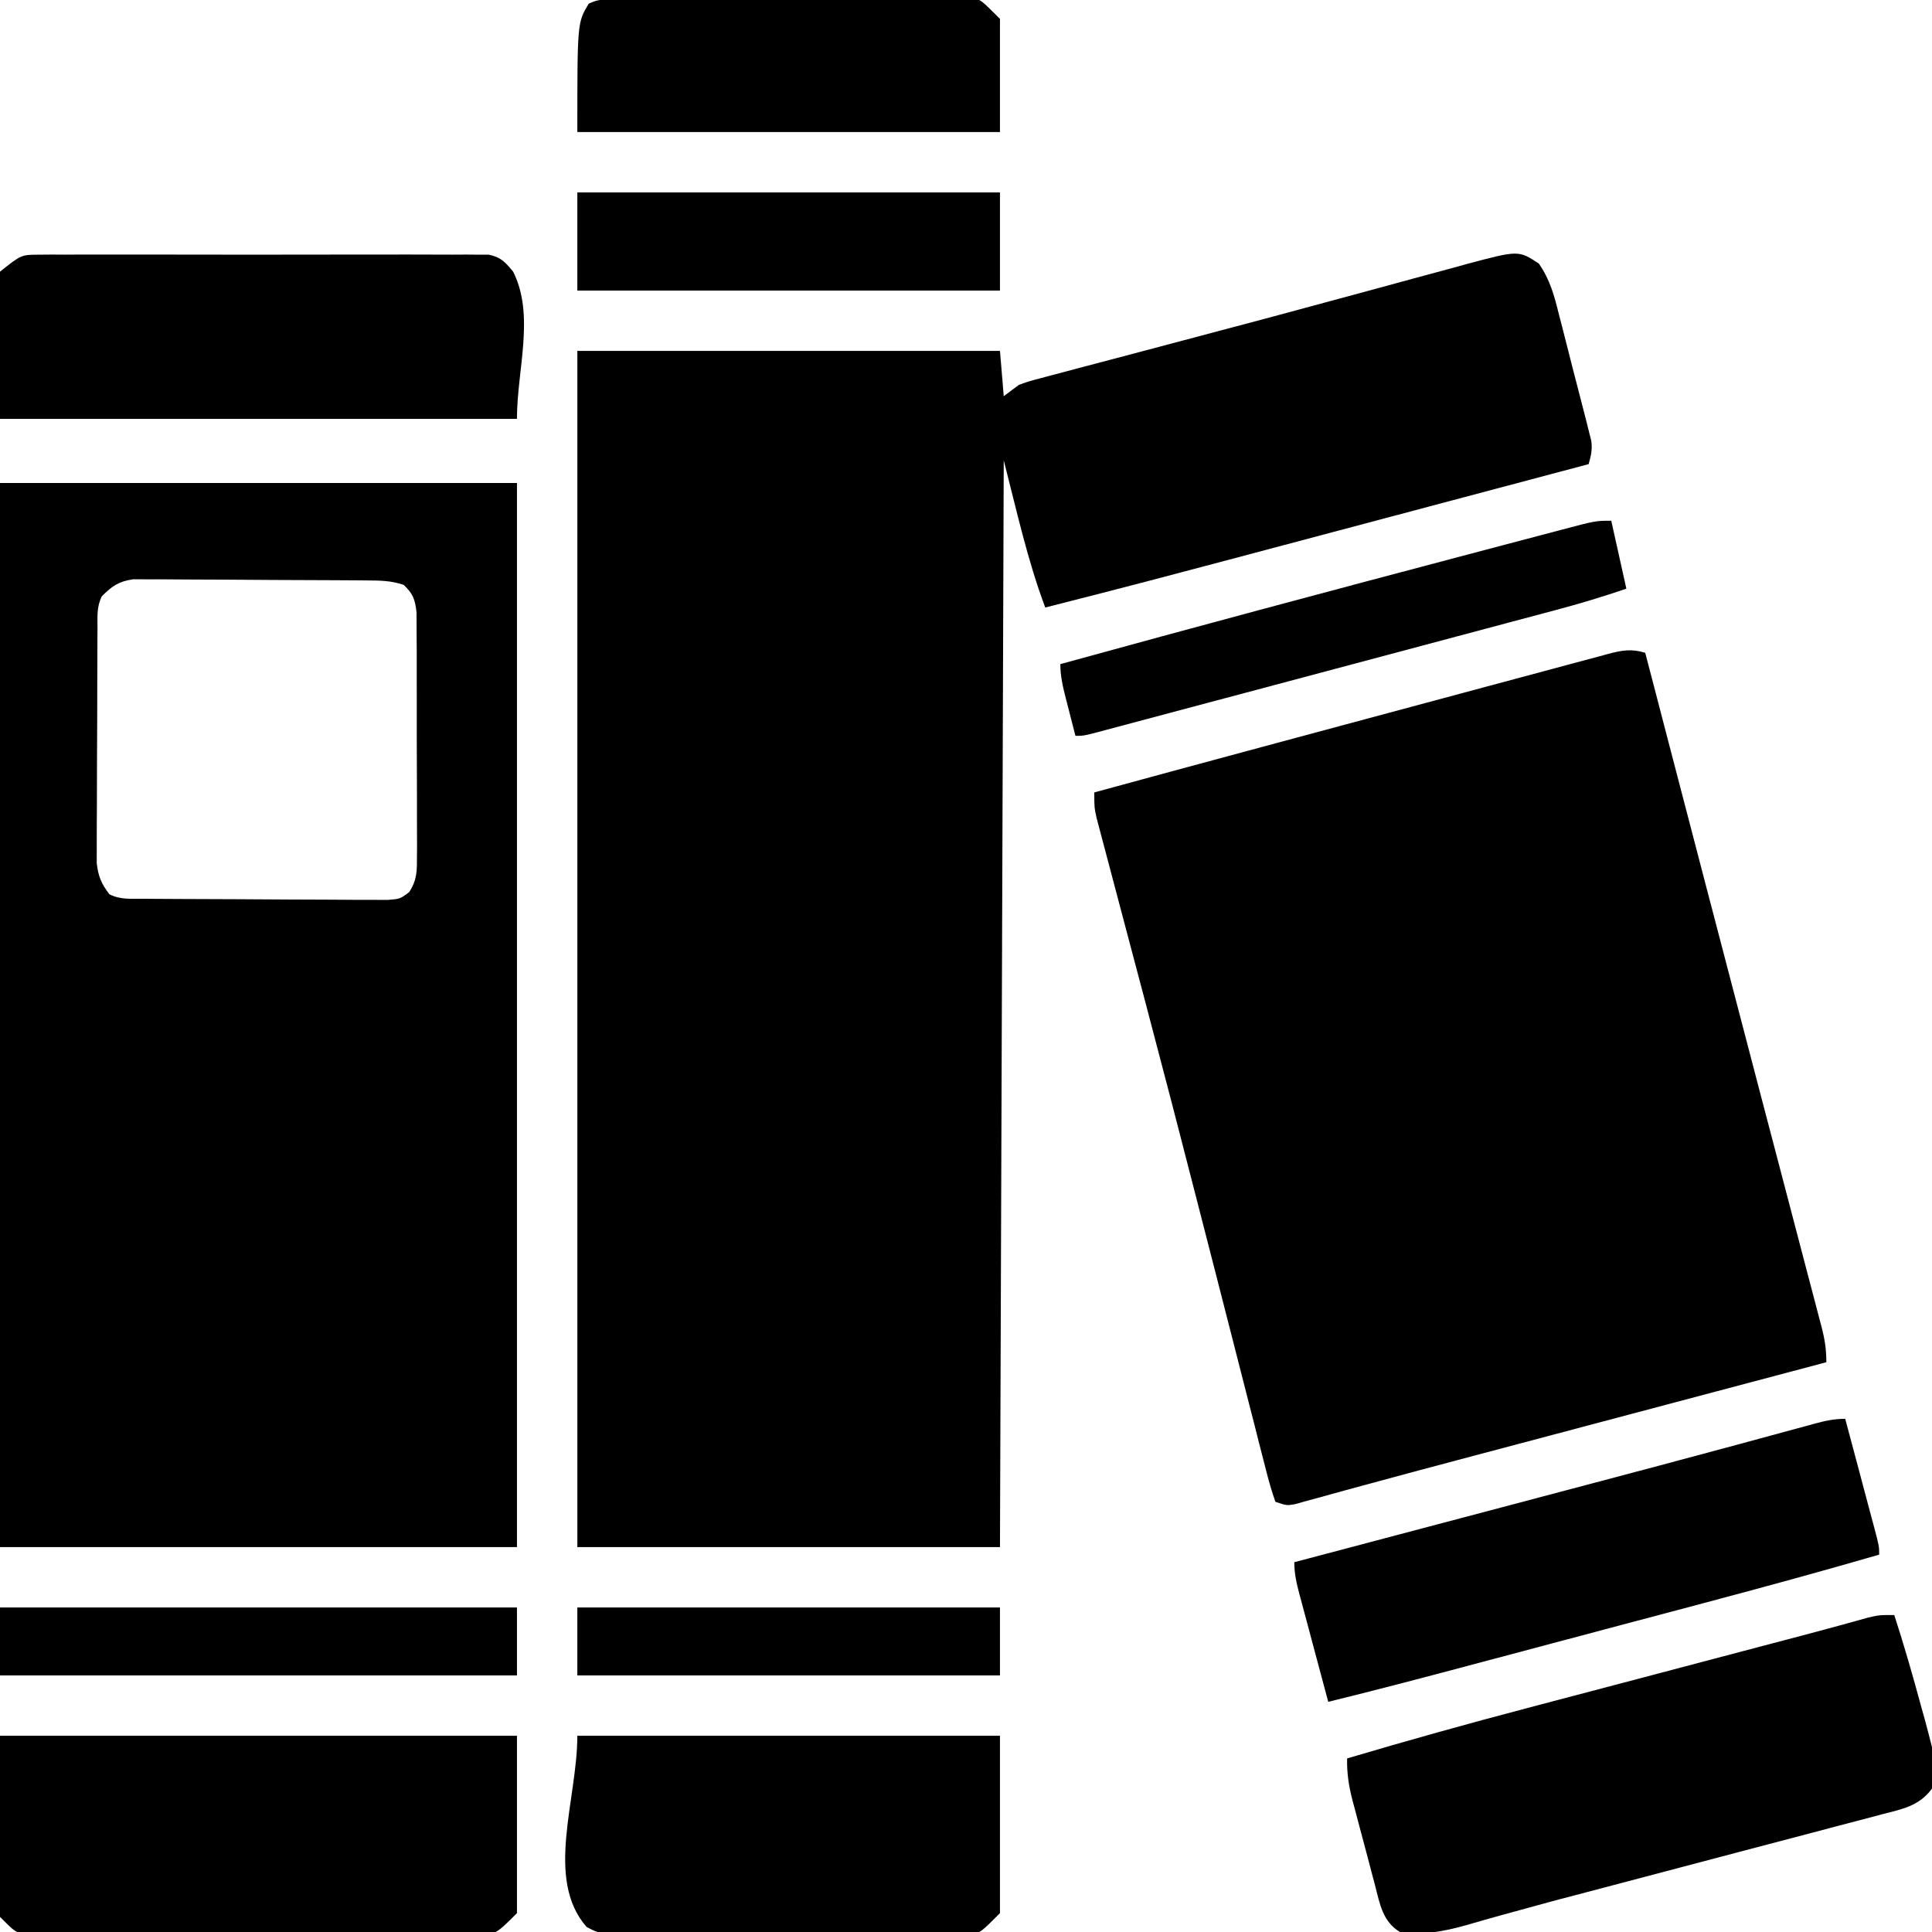
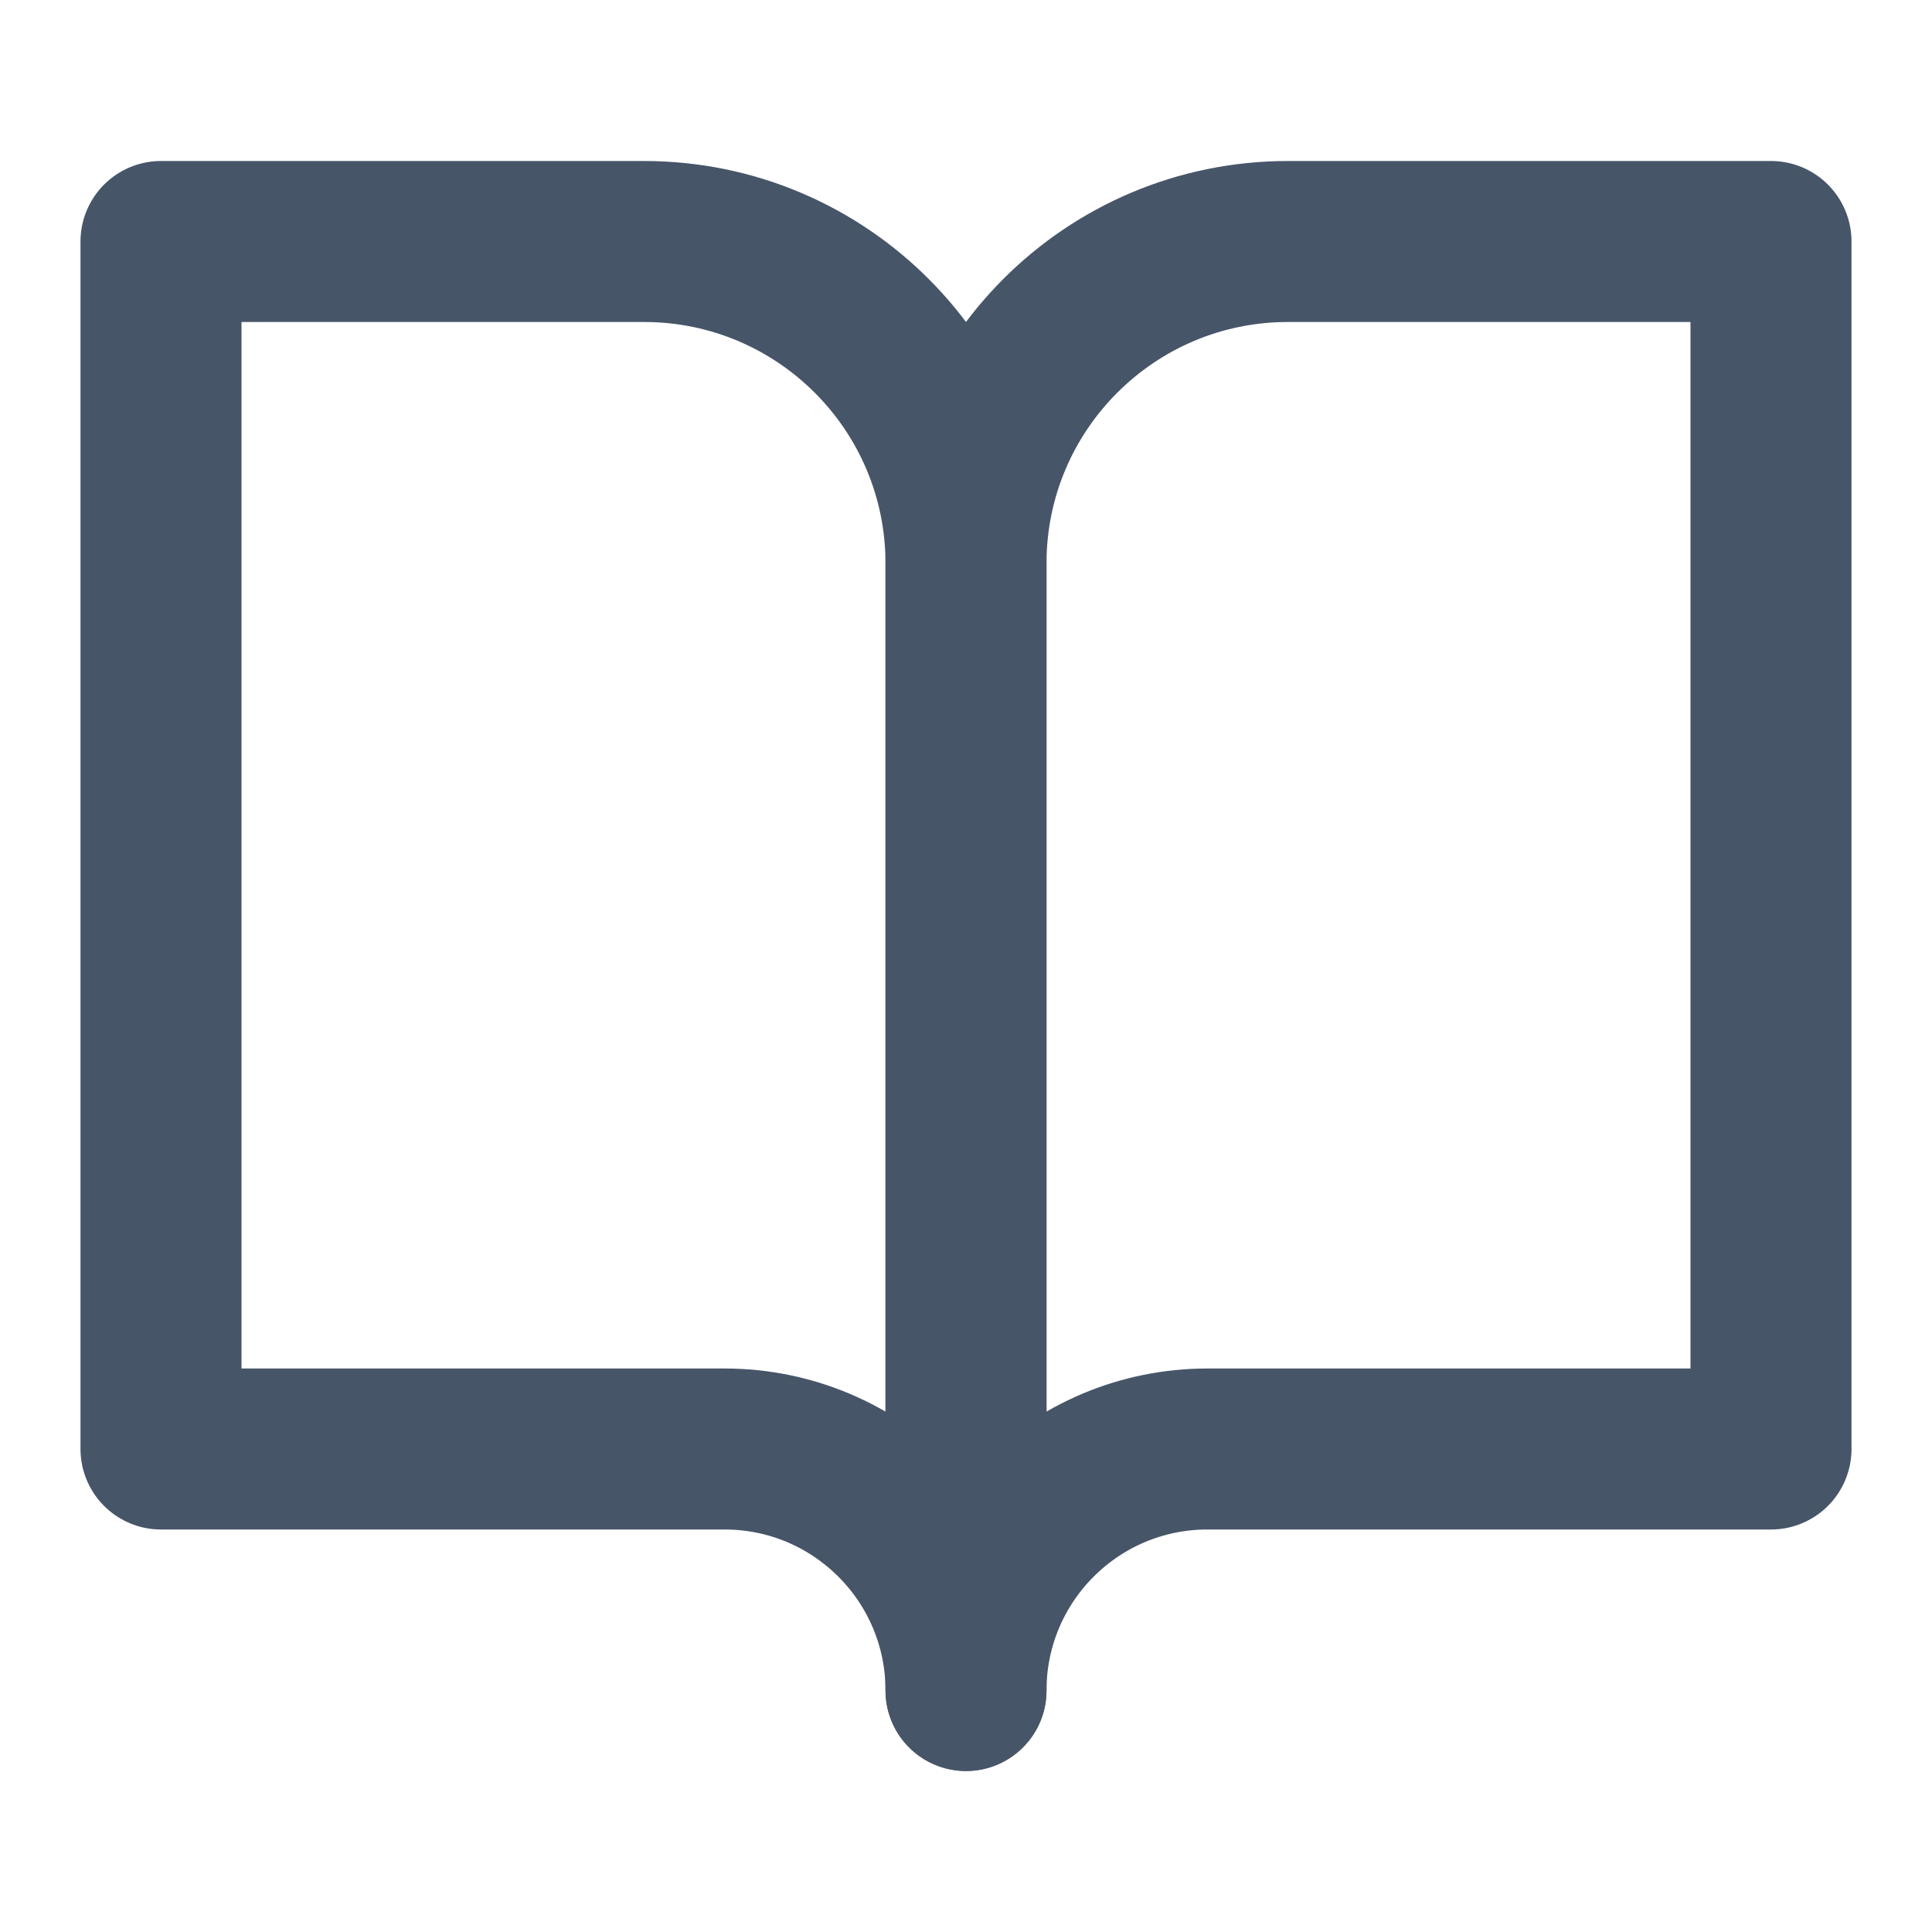
- <svg xmlns="http://www.w3.org/2000/svg" version="1.1" width="512" height="512">
-   <path d="M0 0 C2.99 4.29 4.1 8.52 5.35 13.56 C5.61 14.57 5.87 15.57 6.14 16.6 C6.69 18.72 7.22 20.84 7.76 22.96 C8.57 26.21 9.41 29.45 10.26 32.69 C10.79 34.75 11.32 36.81 11.85 38.87 C12.1 39.84 12.35 40.81 12.61 41.81 C12.83 42.72 13.06 43.62 13.29 44.55 C13.49 45.35 13.69 46.14 13.9 46.96 C14.22 49.34 13.84 50.86 13.2 53.15 C-1 56.93 -15.2 60.7 -29.4 64.47 C-35.99 66.22 -42.59 67.98 -49.19 69.73 C-106.02 84.84 -106.02 84.84 -130.8 91.15 C-135.55 78.5 -138.43 65.23 -141.8 52.15 C-142.13 147.19 -142.46 242.23 -142.8 340.15 C-179.76 340.15 -216.72 340.15 -254.8 340.15 C-254.8 235.54 -254.8 130.93 -254.8 23.15 C-217.84 23.15 -180.88 23.15 -142.8 23.15 C-142.31 29.09 -142.31 29.09 -141.8 35.15 C-140.48 34.16 -139.16 33.17 -137.8 32.15 C-135.18 31.21 -135.18 31.21 -132.15 30.41 C-131 30.1 -129.85 29.79 -128.67 29.48 C-127.41 29.15 -126.16 28.82 -124.87 28.48 C-123.53 28.13 -122.2 27.77 -120.87 27.41 C-117.26 26.45 -113.66 25.5 -110.05 24.56 C-106.29 23.56 -102.53 22.57 -98.77 21.57 C-94.13 20.33 -89.48 19.1 -84.83 17.87 C-75.01 15.28 -65.21 12.65 -55.41 9.98 C-51.28 8.86 -47.15 7.74 -43.02 6.63 C-39.76 5.74 -36.49 4.86 -33.23 3.96 C-29.61 2.97 -25.98 1.99 -22.35 1.02 C-21.3 0.72 -20.24 0.43 -19.15 0.13 C-5.37 -3.54 -5.37 -3.54 0 0 Z " fill="#000000" transform="translate(407.8032,69.84937)" />
-   <path d="M0 0 C45.21 0 90.42 0 137 0 C137 93.06 137 186.12 137 282 C91.79 282 46.58 282 0 282 C0 188.94 0 95.88 0 0 Z M27 30 C25.54 32.92 25.86 35.5 25.84 38.76 C25.83 39.45 25.83 40.15 25.82 40.86 C25.81 43.16 25.8 45.47 25.8 47.77 C25.79 49.37 25.79 50.97 25.78 52.57 C25.77 55.92 25.76 59.28 25.76 62.64 C25.75 66.94 25.73 71.23 25.7 75.53 C25.68 78.84 25.68 82.14 25.68 85.45 C25.67 87.03 25.67 88.61 25.65 90.2 C25.64 92.42 25.64 94.64 25.64 96.85 C25.64 98.12 25.64 99.38 25.63 100.68 C26.03 104.26 26.84 106.15 29 109 C31.99 110.49 34.72 110.15 38.05 110.18 C38.77 110.18 39.5 110.19 40.25 110.2 C42.65 110.22 45.06 110.23 47.46 110.24 C48.69 110.24 48.69 110.24 49.95 110.25 C54.29 110.27 58.63 110.29 62.97 110.3 C67.46 110.31 71.95 110.34 76.44 110.38 C79.89 110.41 83.34 110.41 86.78 110.42 C88.44 110.42 90.09 110.43 91.75 110.45 C94.06 110.48 96.38 110.48 98.69 110.47 C100.67 110.48 100.67 110.48 102.69 110.49 C106.01 110.23 106.01 110.23 108.43 108.43 C110.6 105.08 110.5 102.7 110.5 98.72 C110.51 98 110.51 97.27 110.52 96.53 C110.53 94.13 110.51 91.74 110.5 89.34 C110.5 87.68 110.5 86.01 110.5 84.35 C110.5 80.85 110.49 77.36 110.47 73.87 C110.44 69.4 110.44 64.93 110.45 60.46 C110.46 57.02 110.45 53.58 110.44 50.14 C110.44 48.49 110.44 46.84 110.44 45.19 C110.44 42.89 110.43 40.58 110.4 38.28 C110.4 36.31 110.4 36.31 110.39 34.3 C109.98 30.82 109.49 29.41 107 27 C103.53 25.84 100.79 25.85 97.13 25.82 C96.43 25.82 95.74 25.81 95.02 25.8 C92.73 25.78 90.43 25.77 88.13 25.76 C87.35 25.76 86.56 25.75 85.75 25.75 C81.6 25.73 77.44 25.71 73.29 25.7 C69 25.69 64.71 25.66 60.42 25.62 C57.12 25.59 53.82 25.59 50.51 25.58 C48.93 25.58 47.35 25.57 45.77 25.55 C43.56 25.52 41.34 25.52 39.13 25.53 C37.87 25.52 36.61 25.52 35.31 25.51 C31.41 26.09 29.78 27.25 27 30 Z " fill="#000000" transform="translate(0,128)" />
-   <path d="M0 0 C0.25 0.95 0.49 1.9 0.75 2.87 C0.92 3.51 1.08 4.16 1.26 4.82 C1.64 6.3 2.03 7.78 2.42 9.26 C3.55 13.62 4.69 17.97 5.82 22.33 C8.19 31.39 10.55 40.45 12.91 49.51 C14.3 54.81 15.68 60.12 17.06 65.42 C17.34 66.5 17.63 67.58 17.92 68.69 C21.96 84.2 26.02 99.7 30.08 115.2 C31.75 121.56 33.42 127.93 35.09 134.29 C36.69 140.41 38.29 146.52 39.9 152.63 C40.9 156.44 41.9 160.24 42.89 164.04 C43.36 165.81 43.82 167.57 44.29 169.34 C44.92 171.75 45.55 174.15 46.18 176.56 C46.36 177.26 46.55 177.96 46.74 178.69 C47.59 181.95 48 184.59 48 188 C47.45 188.15 46.89 188.29 46.32 188.45 C32.66 192.07 19.01 195.7 5.35 199.32 C-1.9 201.25 -9.15 203.17 -16.4 205.09 C-19.61 205.95 -22.82 206.8 -26.03 207.65 C-32.28 209.31 -38.53 210.97 -44.78 212.62 C-54.94 215.32 -65.1 218.01 -75.24 220.79 C-76.68 221.18 -78.12 221.58 -79.57 221.97 C-82.06 222.65 -84.55 223.34 -87.04 224.03 C-88.6 224.46 -88.6 224.46 -90.2 224.89 C-91.07 225.13 -91.94 225.38 -92.83 225.63 C-95 226 -95 226 -98 225 C-98.99 222.19 -99.77 219.49 -100.49 216.61 C-100.72 215.72 -100.95 214.83 -101.18 213.92 C-101.96 210.94 -102.71 207.95 -103.46 204.96 C-104 202.85 -104.55 200.74 -105.09 198.62 C-106.56 192.92 -108.02 187.2 -109.47 181.49 C-110.97 175.58 -112.49 169.67 -114.01 163.76 C-114.63 161.38 -115.24 158.99 -115.85 156.61 C-116.16 155.42 -116.46 154.24 -116.77 153.02 C-117.7 149.4 -118.63 145.78 -119.56 142.17 C-123.47 126.9 -127.43 111.66 -131.46 96.43 C-131.71 95.48 -131.95 94.54 -132.21 93.57 C-134.32 85.57 -136.44 77.56 -138.57 69.56 C-139.64 65.53 -140.7 61.49 -141.77 57.46 C-142.15 56 -142.54 54.53 -142.93 53.07 C-143.46 51.1 -143.98 49.12 -144.5 47.15 C-144.79 46.05 -145.08 44.95 -145.38 43.82 C-146 41 -146 41 -146 37 C-132.35 33.27 -118.69 29.57 -105.02 25.89 C-100.85 24.77 -96.67 23.64 -92.49 22.51 C-80.99 19.41 -69.48 16.31 -57.97 13.23 C-52.56 11.78 -47.15 10.33 -41.75 8.87 C-36.57 7.47 -31.38 6.08 -26.2 4.7 C-24.25 4.18 -22.31 3.66 -20.37 3.13 C-17.69 2.4 -15.01 1.69 -12.32 0.98 C-11.53 0.76 -10.74 0.54 -9.93 0.32 C-6.21 -0.66 -3.67 -1.14 0 0 Z " fill="#000000" transform="translate(436,173)" />
-   <path d="M0 0 C2.66 8.16 5.01 16.41 7.25 24.69 C7.52 25.65 7.79 26.61 8.07 27.6 C11.36 39.93 11.36 39.93 10 46 C6.55 50.67 2.04 51.45 -3.31 52.82 C-4.26 53.07 -5.2 53.33 -6.17 53.59 C-9.3 54.42 -12.44 55.24 -15.57 56.05 C-17.77 56.63 -19.96 57.22 -22.16 57.8 C-27.96 59.34 -33.77 60.86 -39.58 62.38 C-45.39 63.91 -51.2 65.44 -57.01 66.98 C-63.71 68.76 -70.42 70.53 -77.12 72.29 C-90.43 75.77 -90.43 75.77 -103.69 79.42 C-104.9 79.75 -106.11 80.09 -107.35 80.44 C-109.41 81.02 -111.47 81.61 -113.52 82.21 C-119.32 83.84 -124.97 84.93 -131 84 C-135.56 81.26 -136.33 76.57 -137.58 71.69 C-137.79 70.89 -138.01 70.08 -138.23 69.26 C-138.69 67.56 -139.13 65.86 -139.57 64.16 C-140.25 61.57 -140.94 58.98 -141.64 56.4 C-142.08 54.75 -142.52 53.09 -142.95 51.44 C-143.16 50.67 -143.37 49.9 -143.58 49.11 C-144.56 45.3 -145.09 41.92 -145 38 C-129.02 33.26 -112.99 28.79 -96.87 24.55 C-94.65 23.97 -92.44 23.38 -90.22 22.79 C-84.46 21.27 -78.7 19.75 -72.94 18.24 C-67.1 16.7 -61.25 15.15 -55.4 13.61 C-48.81 11.87 -42.23 10.13 -35.64 8.39 C-34.64 8.13 -33.64 7.86 -32.61 7.59 C-30.69 7.09 -28.77 6.58 -26.85 6.08 C-22.69 4.98 -18.53 3.88 -14.39 2.74 C-13.69 2.55 -12.99 2.36 -12.28 2.16 C-10.47 1.66 -8.67 1.16 -6.87 0.66 C-4 0 -4 0 0 0 Z " fill="#000000" transform="translate(502,428)" />
-   <path d="M0 0 C45.21 0 90.42 0 137 0 C137 15.51 137 31.02 137 47 C131.37 52.63 131.37 52.63 126.57 52.63 C124.95 52.65 124.95 52.65 123.3 52.67 C122.13 52.65 120.95 52.64 119.75 52.63 C117.88 52.64 117.88 52.64 115.98 52.65 C112.58 52.67 109.18 52.66 105.78 52.64 C102.22 52.62 98.65 52.63 95.09 52.64 C89.11 52.64 83.13 52.62 77.16 52.6 C70.24 52.56 63.33 52.56 56.42 52.58 C49.77 52.6 43.12 52.59 36.46 52.57 C33.63 52.57 30.8 52.57 27.98 52.58 C24.02 52.58 20.08 52.56 16.12 52.53 C14.95 52.54 13.78 52.55 12.57 52.55 C11.49 52.54 10.41 52.53 9.31 52.51 C8.37 52.51 7.44 52.51 6.48 52.51 C4 52 4 52 0 48 C0 32.16 0 16.32 0 0 Z " fill="#000000" transform="translate(0,460)" />
-   <path d="M0 0 C1.6 -0.02 1.6 -0.02 3.24 -0.03 C4.4 -0.03 5.57 -0.02 6.77 -0.01 C8 -0.02 9.23 -0.02 10.5 -0.03 C13.88 -0.05 17.25 -0.04 20.62 -0.03 C24.16 -0.02 27.69 -0.03 31.23 -0.03 C37.16 -0.04 43.09 -0.03 49.02 -0.01 C55.88 0.01 62.74 0 69.59 -0.02 C75.48 -0.04 81.37 -0.04 87.26 -0.03 C90.78 -0.02 94.3 -0.02 97.81 -0.04 C101.73 -0.05 105.65 -0.03 109.57 -0.01 C110.74 -0.02 111.9 -0.03 113.1 -0.03 C114.17 -0.02 115.24 -0.01 116.34 0 C117.26 0 118.19 0 119.14 0 C122.36 0.66 123.54 2.02 125.6 4.51 C131.42 16.14 126.6 30.5 126.6 43.51 C81.39 43.51 36.18 43.51 -10.4 43.51 C-10.4 30.64 -10.4 17.77 -10.4 4.51 C-4.77 0.01 -4.77 0.01 0 0 Z " fill="#000000" transform="translate(10.39577,67.49207)" />
-   <path d="M0 0 C36.96 0 73.92 0 112 0 C112 15.51 112 31.02 112 47 C107 52 107 52 104.8 52.62 C104.06 52.62 103.32 52.62 102.55 52.62 C101.69 52.63 100.83 52.64 99.95 52.66 C99.02 52.64 98.09 52.63 97.13 52.62 C96.14 52.62 95.15 52.63 94.14 52.63 C90.87 52.64 87.61 52.62 84.34 52.59 C82.07 52.59 79.8 52.59 77.53 52.59 C72.77 52.59 68.02 52.57 63.26 52.54 C57.16 52.5 51.07 52.5 44.97 52.51 C40.28 52.51 35.59 52.5 30.91 52.48 C28.66 52.47 26.41 52.47 24.16 52.47 C21.02 52.47 17.88 52.45 14.74 52.42 C13.34 52.42 13.34 52.42 11.92 52.43 C5.66 52.35 5.66 52.35 2.45 50.66 C-8.68 37.94 0 16.91 0 0 Z " fill="#000000" transform="translate(153,460)" />
-   <path d="M0 0 C1.28 4.8 2.57 9.61 3.85 14.42 C4.28 16.05 4.72 17.69 5.15 19.32 C5.78 21.67 6.41 24.02 7.03 26.37 C7.33 27.47 7.33 27.47 7.63 28.59 C9 33.77 9 33.77 9 36 C-6.39 40.46 -21.84 44.68 -37.33 48.79 C-39.71 49.42 -42.08 50.05 -44.46 50.69 C-49.4 52 -54.34 53.31 -59.28 54.62 C-65.56 56.29 -71.85 57.97 -78.14 59.64 C-83.03 60.94 -87.92 62.24 -92.81 63.54 C-95.13 64.16 -97.45 64.77 -99.76 65.39 C-112.15 68.69 -124.55 71.95 -137 75 C-138.29 70.21 -139.57 65.43 -140.85 60.64 C-141.28 59.01 -141.72 57.38 -142.15 55.75 C-142.78 53.41 -143.41 51.07 -144.03 48.73 C-144.23 48 -144.42 47.27 -144.63 46.52 C-145.4 43.59 -146 41.05 -146 38 C-144.22 37.53 -144.22 37.53 -142.4 37.05 C-131.01 34.04 -119.62 31.02 -108.23 28.01 C-102.38 26.46 -96.52 24.91 -90.67 23.37 C-85.01 21.87 -79.35 20.37 -73.69 18.87 C-71.44 18.28 -69.19 17.68 -66.95 17.09 C-55.16 13.97 -43.38 10.84 -31.61 7.66 C-30.64 7.4 -29.67 7.14 -28.68 6.87 C-24.16 5.65 -19.63 4.42 -15.12 3.19 C-13.54 2.76 -11.96 2.33 -10.38 1.91 C-9.67 1.71 -8.96 1.52 -8.22 1.31 C-5.38 0.55 -2.96 0 0 0 Z " fill="#000000" transform="translate(489,376)" />
-   <path d="M0 0 C0.85 -0.01 1.71 -0.02 2.59 -0.03 C3.53 -0.03 4.46 -0.03 5.43 -0.04 C6.42 -0.05 7.41 -0.06 8.42 -0.06 C11.7 -0.09 14.98 -0.11 18.25 -0.12 C19.93 -0.13 19.93 -0.13 21.64 -0.14 C27.55 -0.16 33.46 -0.18 39.38 -0.2 C45.49 -0.21 51.6 -0.26 57.72 -0.31 C62.41 -0.34 67.11 -0.35 71.8 -0.36 C74.06 -0.37 76.31 -0.38 78.56 -0.41 C81.72 -0.44 84.87 -0.44 88.02 -0.43 C88.95 -0.45 89.89 -0.46 90.85 -0.48 C91.71 -0.47 92.57 -0.46 93.46 -0.45 C94.21 -0.46 94.95 -0.46 95.72 -0.46 C97.92 0.15 97.92 0.15 102.92 5.15 C102.92 15.05 102.92 24.95 102.92 35.15 C65.96 35.15 29 35.15 -9.08 35.15 C-9.08 6.15 -9.08 6.15 -6.08 1.15 C-3.8 0.02 -2.53 0.02 0 0 Z " fill="#000000" transform="translate(162.0792,-0.1539001)" />
-   <path d="M0 0 C36.96 0 73.92 0 112 0 C112 8.58 112 17.16 112 26 C75.04 26 38.08 26 0 26 C0 17.42 0 8.84 0 0 Z " fill="#000000" transform="translate(153,51)" />
-   <path d="M0 0 C1.98 8.91 1.98 8.91 4 18 C-2.2 20.13 -8.42 22 -14.75 23.68 C-16.15 24.05 -16.15 24.05 -17.58 24.43 C-20.64 25.25 -23.71 26.07 -26.78 26.88 C-28.95 27.46 -31.12 28.04 -33.29 28.62 C-39.01 30.15 -44.73 31.67 -50.46 33.2 C-56.15 34.72 -61.85 36.24 -67.55 37.76 C-77.37 40.38 -87.19 42.99 -97.01 45.61 C-102.74 47.13 -108.47 48.66 -114.2 50.19 C-117.44 51.05 -120.67 51.92 -123.91 52.78 C-125.37 53.17 -126.84 53.56 -128.3 53.95 C-130.27 54.47 -132.23 55 -134.2 55.52 C-135.28 55.81 -136.36 56.1 -137.48 56.39 C-140 57 -140 57 -142 57 C-142.67 54.4 -143.34 51.79 -144 49.19 C-144.19 48.45 -144.38 47.71 -144.58 46.95 C-145.35 43.89 -146 41.17 -146 38 C-109.98 28.08 -73.89 18.42 -37.76 8.88 C-34.19 7.94 -30.62 7 -27.05 6.05 C-24.56 5.4 -22.08 4.74 -19.59 4.08 C-18.09 3.69 -16.59 3.29 -15.09 2.9 C-14.07 2.63 -14.07 2.63 -13.03 2.35 C-4.13 0 -4.13 0 0 0 Z " fill="#000000" transform="translate(427,138)" />
-   <path d="M0 0 C45.21 0 90.42 0 137 0 C137 5.94 137 11.88 137 18 C91.79 18 46.58 18 0 18 C0 12.06 0 6.12 0 0 Z " fill="#000000" transform="translate(0,426)" />
-   <path d="M0 0 C36.96 0 73.92 0 112 0 C112 5.94 112 11.88 112 18 C75.04 18 38.08 18 0 18 C0 12.06 0 6.12 0 0 Z " fill="#000000" transform="translate(153,426)" />
+ <svg xmlns="http://www.w3.org/2000/svg" width="24" height="24" viewBox="0 0 24 24" fill="none" stroke="#475569" stroke-width="2" stroke-linecap="round" stroke-linejoin="round">
+   <path d="M2 3h6a4 4 0 0 1 4 4v14a3 3 0 0 0-3-3H2z" />
+   <path d="M22 3h-6a4 4 0 0 0-4 4v14a3 3 0 0 1 3-3h7z" />
</svg>
